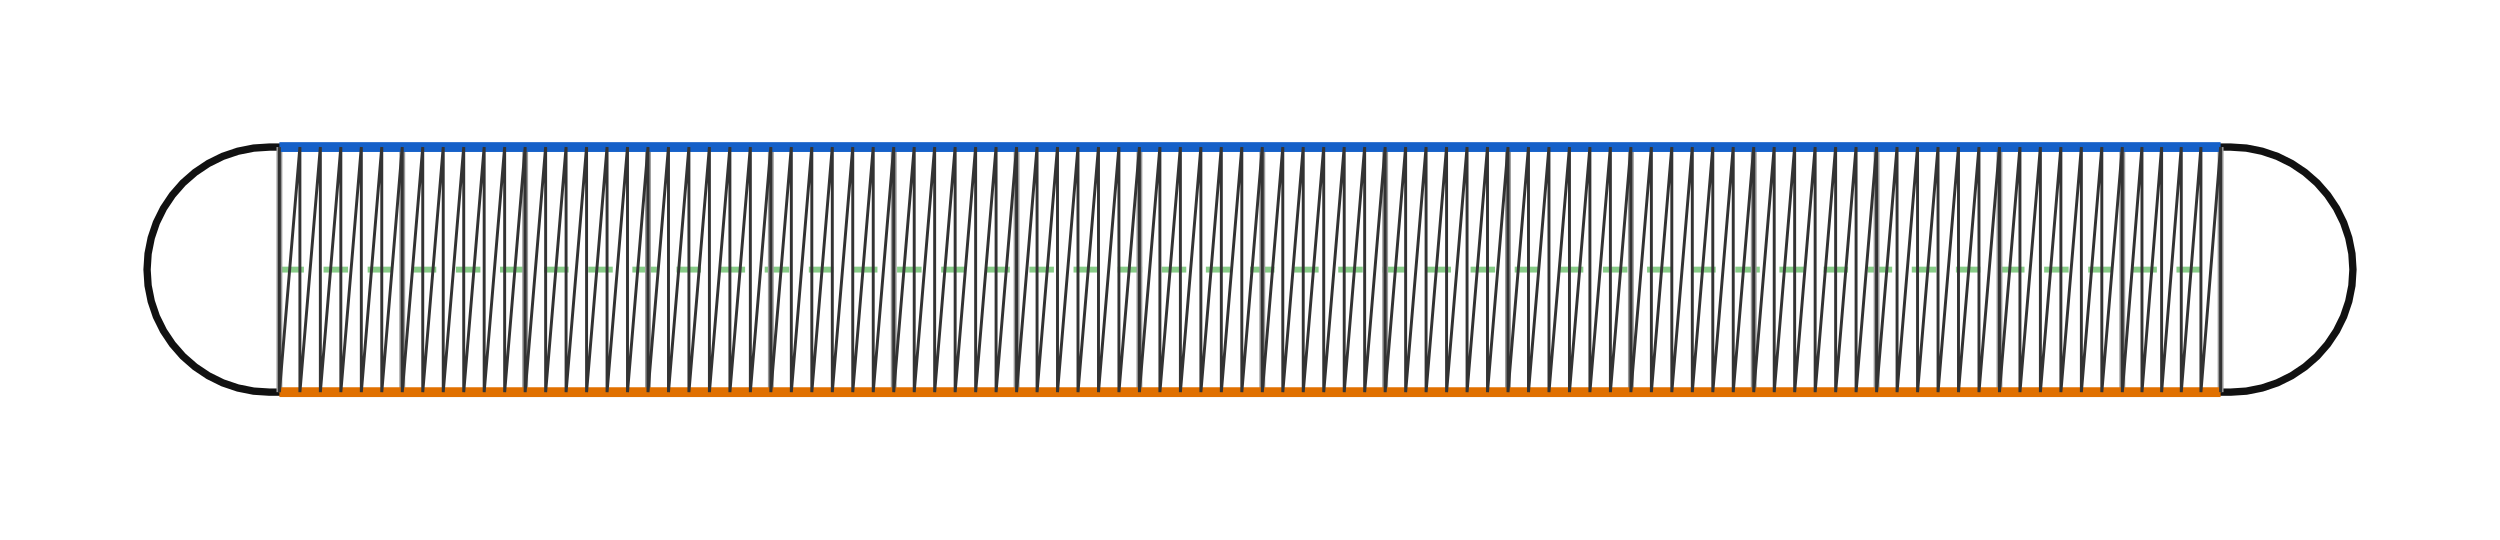
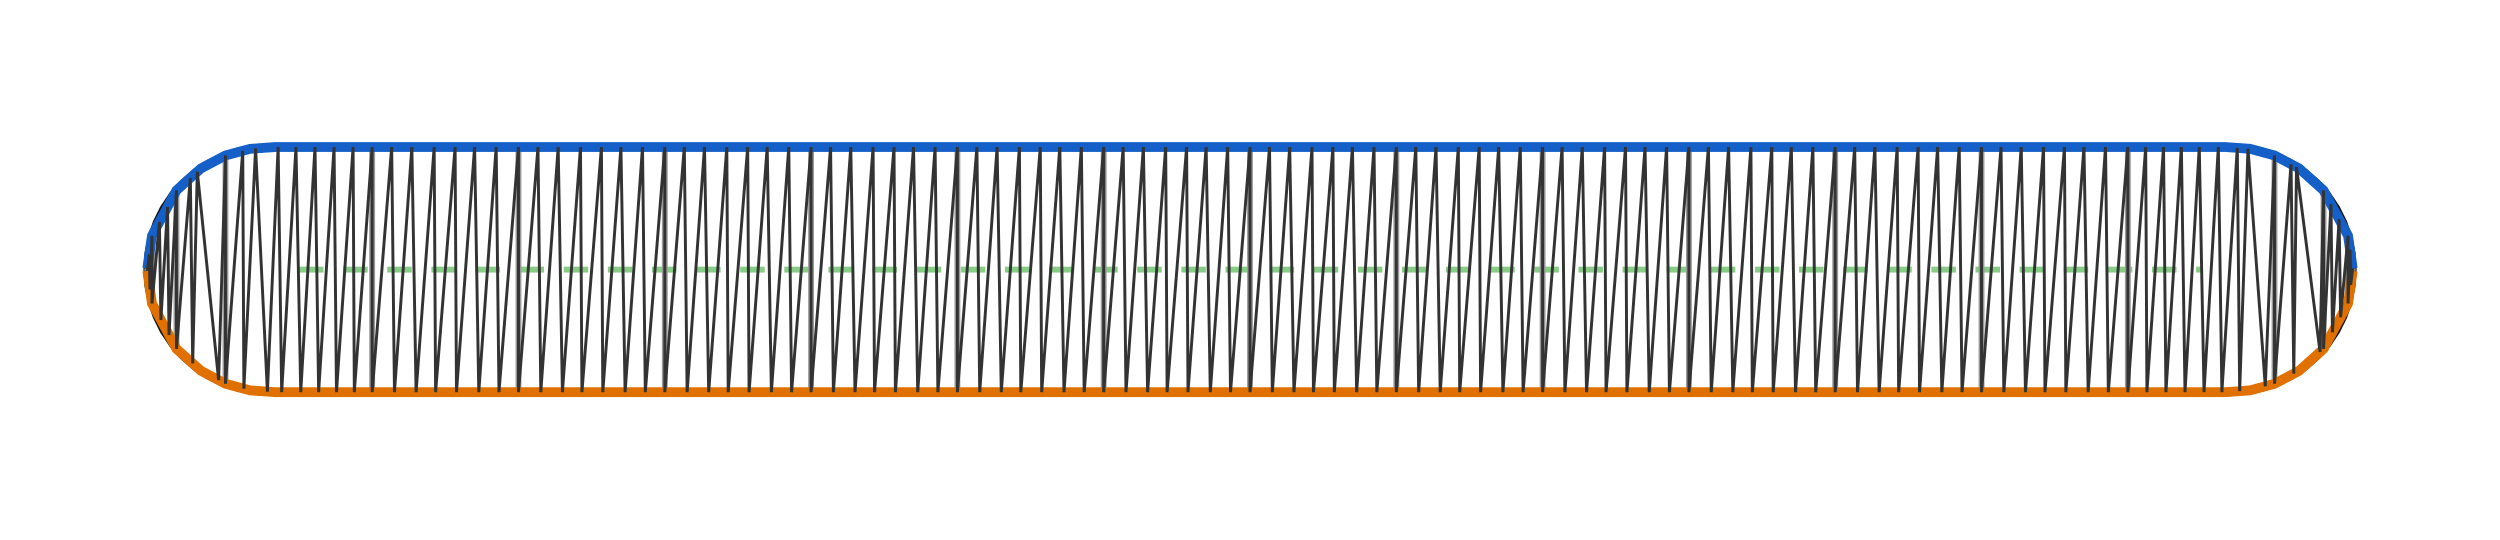
<svg xmlns="http://www.w3.org/2000/svg" viewBox="-5.5 -5.5 51 11">
  <path d="M40 2.5 L40.326 2.479 L40.647 2.415 L40.957 2.31 L41.25 2.165 L41.522 1.983 L41.768 1.768 L41.983 1.522 L42.165 1.25 L42.31 0.957 L42.415 0.647 L42.479 0.326 L42.5 -0 L42.479 -0.326 L42.415 -0.647 L42.31 -0.957 L42.165 -1.25 L41.983 -1.522 L41.768 -1.768 L41.522 -1.983 L41.25 -2.165 L40.957 -2.31 L40.647 -2.415 L40.326 -2.479 L40 -2.5 L0 -2.5 L-0.326 -2.479 L-0.647 -2.415 L-0.957 -2.31 L-1.25 -2.165 L-1.522 -1.983 L-1.768 -1.768 L-1.983 -1.522 L-2.165 -1.25 L-2.31 -0.957 L-2.415 -0.647 L-2.479 -0.326 L-2.5 -0 L-2.479 0.326 L-2.415 0.647 L-2.31 0.957 L-2.165 1.25 L-1.983 1.522 L-1.768 1.768 L-1.522 1.983 L-1.25 2.165 L-0.957 2.31 L-0.647 2.415 L-0.326 2.479 L0 2.5 Z" fill="none" stroke="#111" stroke-width="0.15" />
-   <path d="M0.2 -0 L0.3 -0 L0.4 -0 L0.5 -0 L0.6 -0 L0.7 -0 L0.8 -0 L0.9 -0 L1 -0 L1.1 -0 L1.2 -0 L1.3 -0 L1.4 -0 L1.5 -0 L1.6 -0 L1.7 -0 L1.8 -0 L1.9 -0 L2 -0 L2.1 -0 L2.2 -0 L2.3 -0 L2.4 -0 L2.5 -0 L2.6 -0 L2.7 -0 L2.8 -0 L2.9 -0 L3 -0 L3.1 -0 L3.2 -0 L3.3 -0 L3.4 -0 L3.5 -0 L3.6 -0 L3.7 -0 L3.8 -0 L3.9 -0 L4 -0 L4.1 -0 L4.2 -0 L4.3 -0 L4.4 -0 L4.5 -0 L4.6 -0 L4.7 -0 L4.8 -0 L4.9 -0 L5 -0 L5.1 -0 L5.2 -0 L5.3 -0 L5.4 -0 L5.5 -0 L5.6 -0 L5.7 -0 L5.8 -0 L5.9 -0 L6 -0 L6.1 -0 L6.2 -0 L6.3 -0 L6.4 -0 L6.5 -0 L6.6 -0 L6.7 -0 L6.8 -0 L6.9 -0 L7 -0 L7.1 -0 L7.2 -0 L7.3 -0 L7.4 -0 L7.5 -0 L7.6 -0 L7.7 -0 L7.8 -0 L7.9 -0 L8 -0 L8.1 -0 L8.2 -0 L8.3 -0 L8.4 -0 L8.5 -0 L8.6 -0 L8.7 -0 L8.8 -0 L8.9 -0 L9 -0 L9.1 -0 L9.2 -0 L9.3 -0 L9.4 -0 L9.5 -0 L9.6 -0 L9.7 -0 L9.8 -0 L9.9 -0 L10 -0 L10.1 -0 L10.2 -0 L10.3 -0 L10.4 -0 L10.5 -0 L10.6 -0 L10.7 -0 L10.8 -0 L10.9 -0 L11 -0 L11.1 -0 L11.2 -0 L11.3 -0 L11.4 -0 L11.5 -0 L11.6 -0 L11.7 -0 L11.8 -0 L11.9 -0 L12 -0 L12.1 -0 L12.2 -0 L12.3 -0 L12.4 -0 L12.5 -0 L12.6 -0 L12.7 -0 L12.8 -0 L12.9 -0 L13 -0 L13.1 -0 L13.2 -0 L13.3 -0 L13.4 -0 L13.5 -0 L13.6 -0 L13.7 -0 L13.8 -0 L13.9 -0 L14 -0 L14.1 -0 L14.2 -0 L14.3 -0 L14.4 -0 L14.5 -0 L14.6 -0 L14.7 -0 L14.8 -0 L14.9 -0 L15 -0 L15.1 -0 L15.2 -0 L15.3 -0 L15.4 -0 L15.5 -0 L15.6 -0 L15.7 -0 L15.8 -0 L15.9 -0 L16 -0 L16.1 -0 L16.2 -0 L16.3 -0 L16.4 -0 L16.5 -0 L16.6 -0 L16.7 -0 L16.8 -0 L16.9 -0 L17 -0 L17.1 -0 L17.2 -0 L17.3 -0 L17.4 -0 L17.5 -0 L17.6 -0 L17.7 -0 L17.8 -0 L17.9 -0 L18 -0 L18.1 -0 L18.2 -0 L18.3 -0 L18.4 -0 L18.5 -0 L18.6 -0 L18.7 -0 L18.8 -0 L18.9 -0 L19 -0 L19.1 -0 L19.2 -0 L19.3 -0 L19.4 -0 L19.5 -0 L19.6 -0 L19.7 -0 L19.8 -0 L19.9 -0 L20 -0 L20.1 -0 L20.2 -0 L20.3 -0 L20.4 -0 L20.5 -0 L20.6 -0 L20.7 -0 L20.8 -0 L20.9 -0 L21 -0 L21.1 -0 L21.2 -0 L21.3 -0 L21.4 -0 L21.5 -0 L21.6 -0 L21.7 -0 L21.8 -0 L21.9 -0 L22 -0 L22.1 -0 L22.2 -0 L22.3 -0 L22.4 -0 L22.5 -0 L22.6 -0 L22.7 -0 L22.8 -0 L22.9 -0 L23 -0 L23.1 -0 L23.2 -0 L23.3 -0 L23.4 -0 L23.5 -0 L23.6 -0 L23.7 -0 L23.8 -0 L23.9 -0 L24 -0 L24.1 -0 L24.2 -0 L24.3 -0 L24.4 -0 L24.5 -0 L24.6 -0 L24.7 -0 L24.8 -0 L24.9 -0 L25 -0 L25.1 -0 L25.2 -0 L25.3 -0 L25.4 -0 L25.5 -0 L25.6 -0 L25.7 -0 L25.8 -0 L25.9 -0 L26 -0 L26.1 -0 L26.2 -0 L26.3 -0 L26.4 -0 L26.5 -0 L26.6 -0 L26.7 -0 L26.8 -0 L26.9 -0 L27 -0 L27.1 -0 L27.2 -0 L27.3 -0 L27.4 -0 L27.5 -0 L27.6 -0 L27.7 -0 L27.8 -0 L27.9 -0 L28 -0 L28.1 -0 L28.2 -0 L28.3 -0 L28.4 -0 L28.5 -0 L28.6 -0 L28.7 -0 L28.8 -0 L28.9 -0 L29 -0 L29.1 -0 L29.2 -0 L29.3 -0 L29.4 -0 L29.5 -0 L29.6 -0 L29.7 -0 L29.8 -0 L29.9 -0 L30 -0 L30.1 -0 L30.2 -0 L30.3 -0 L30.4 -0 L30.5 -0 L30.6 -0 L30.7 -0 L30.8 -0 L30.9 -0 L31 -0 L31.1 -0 L31.2 -0 L31.3 -0 L31.4 -0 L31.5 -0 L31.6 -0 L31.7 -0 L31.8 -0 L31.9 -0 L32 -0 L32.1 -0 L32.2 -0 L32.3 -0 L32.4 -0 L32.5 -0 L32.6 -0 L32.7 -0 L32.8 -0 L32.9 -0 L33 -0 L33.1 -0 L33.2 -0 L33.3 -0 L33.4 -0 L33.5 -0 L33.6 -0 L33.7 -0 L33.8 -0 L33.9 -0 L34 -0 L34.1 -0 L34.2 -0 L34.3 -0 L34.4 -0 L34.5 -0 L34.6 -0 L34.7 -0 L34.8 -0 L34.9 -0 L35 -0 L35.1 -0 L35.2 -0 L35.3 -0 L35.4 -0 L35.5 -0 L35.6 -0 L35.7 -0 L35.8 -0 L35.9 -0 L36 -0 L36.1 -0 L36.2 -0 L36.3 -0 L36.4 -0 L36.5 -0 L36.6 -0 L36.7 -0 L36.8 -0 L36.9 -0 L37 -0 L37.1 -0 L37.2 -0 L37.3 -0 L37.4 -0 L37.5 -0 L37.6 -0 L37.7 -0 L37.8 -0 L37.9 -0 L38 -0 L38.1 -0 L38.2 -0 L38.3 -0 L38.4 -0 L38.5 -0 L38.6 -0 L38.7 -0 L38.8 -0 L38.9 -0 L39 -0 L39.1 -0 L39.2 -0 L39.3 -0 L39.4 -0 L39.5 -0 L39.6 -0 L39.7 -0 L39.8 -0 " fill="none" stroke="#8c8" stroke-width="0.12" stroke-dasharray="0.5 0.4" />
-   <line x1="0.2" y1="-2.5" x2="0.2" y2="2.5" stroke="#999" stroke-width="0.12" />
-   <line x1="2.706" y1="-2.5" x2="2.706" y2="2.5" stroke="#999" stroke-width="0.12" />
-   <line x1="5.213" y1="-2.5" x2="5.213" y2="2.5" stroke="#999" stroke-width="0.12" />
-   <line x1="7.719" y1="-2.5" x2="7.719" y2="2.5" stroke="#999" stroke-width="0.12" />
-   <line x1="10.225" y1="-2.5" x2="10.225" y2="2.5" stroke="#999" stroke-width="0.12" />
-   <line x1="12.732" y1="-2.5" x2="12.732" y2="2.5" stroke="#999" stroke-width="0.12" />
-   <line x1="15.238" y1="-2.5" x2="15.238" y2="2.5" stroke="#999" stroke-width="0.12" />
-   <line x1="17.744" y1="-2.5" x2="17.744" y2="2.5" stroke="#999" stroke-width="0.12" />
-   <line x1="20.251" y1="-2.5" x2="20.251" y2="2.5" stroke="#999" stroke-width="0.12" />
-   <line x1="22.757" y1="-2.5" x2="22.757" y2="2.5" stroke="#999" stroke-width="0.12" />
-   <line x1="25.263" y1="-2.5" x2="25.263" y2="2.5" stroke="#999" stroke-width="0.12" />
-   <line x1="27.77" y1="-2.5" x2="27.77" y2="2.5" stroke="#999" stroke-width="0.12" />
-   <line x1="30.276" y1="-2.5" x2="30.276" y2="2.5" stroke="#999" stroke-width="0.12" />
-   <line x1="32.782" y1="-2.5" x2="32.782" y2="2.5" stroke="#999" stroke-width="0.12" />
-   <line x1="35.289" y1="-2.5" x2="35.289" y2="2.5" stroke="#999" stroke-width="0.12" />
-   <line x1="37.795" y1="-2.5" x2="37.795" y2="2.5" stroke="#999" stroke-width="0.12" />
-   <line x1="39.8" y1="-2.5" x2="39.8" y2="2.5" stroke="#999" stroke-width="0.12" />
-   <path d="M0.2 -2.5 L0.701 -2.5 L1.203 -2.5 L1.704 -2.5 L2.205 -2.5 L2.706 -2.5 L3.208 -2.5 L3.709 -2.5 L4.21 -2.5 L4.711 -2.5 L5.213 -2.5 L5.714 -2.5 L6.215 -2.5 L6.716 -2.5 L7.218 -2.5 L7.719 -2.5 L8.22 -2.5 L8.722 -2.5 L9.223 -2.5 L9.724 -2.5 L10.225 -2.5 L10.727 -2.5 L11.228 -2.5 L11.729 -2.5 L12.23 -2.5 L12.732 -2.5 L13.233 -2.5 L13.734 -2.5 L14.235 -2.5 L14.737 -2.5 L15.238 -2.5 L15.739 -2.5 L16.241 -2.5 L16.742 -2.5 L17.243 -2.5 L17.744 -2.5 L18.246 -2.5 L18.747 -2.5 L19.248 -2.5 L19.749 -2.5 L20.251 -2.5 L20.752 -2.5 L21.253 -2.5 L21.754 -2.5 L22.256 -2.5 L22.757 -2.5 L23.258 -2.5 L23.759 -2.5 L24.261 -2.5 L24.762 -2.5 L25.263 -2.5 L25.765 -2.5 L26.266 -2.5 L26.767 -2.5 L27.268 -2.5 L27.77 -2.5 L28.271 -2.5 L28.772 -2.5 L29.273 -2.5 L29.775 -2.5 L30.276 -2.5 L30.777 -2.5 L31.278 -2.5 L31.78 -2.5 L32.281 -2.5 L32.782 -2.5 L33.284 -2.5 L33.785 -2.5 L34.286 -2.5 L34.787 -2.5 L35.289 -2.5 L35.79 -2.5 L36.291 -2.5 L36.792 -2.5 L37.294 -2.5 L37.795 -2.5 L38.296 -2.5 L38.797 -2.5 L39.299 -2.5 L39.8 -2.5 " fill="none" stroke="#1560c8" stroke-width="0.2" />
-   <path d="M0.2 2.5 L0.701 2.5 L1.203 2.5 L1.704 2.5 L2.205 2.5 L2.706 2.5 L3.208 2.5 L3.709 2.5 L4.21 2.5 L4.711 2.5 L5.213 2.5 L5.714 2.5 L6.215 2.5 L6.716 2.5 L7.218 2.5 L7.719 2.5 L8.22 2.5 L8.722 2.5 L9.223 2.5 L9.724 2.5 L10.225 2.5 L10.727 2.5 L11.228 2.5 L11.729 2.5 L12.23 2.5 L12.732 2.5 L13.233 2.5 L13.734 2.5 L14.235 2.5 L14.737 2.5 L15.238 2.5 L15.739 2.5 L16.241 2.5 L16.742 2.5 L17.243 2.5 L17.744 2.5 L18.246 2.5 L18.747 2.5 L19.248 2.5 L19.749 2.5 L20.251 2.5 L20.752 2.5 L21.253 2.5 L21.754 2.5 L22.256 2.5 L22.757 2.5 L23.258 2.5 L23.759 2.5 L24.261 2.5 L24.762 2.5 L25.263 2.5 L25.765 2.5 L26.266 2.5 L26.767 2.5 L27.268 2.5 L27.77 2.5 L28.271 2.5 L28.772 2.5 L29.273 2.5 L29.775 2.5 L30.276 2.5 L30.777 2.5 L31.278 2.5 L31.78 2.5 L32.281 2.5 L32.782 2.5 L33.284 2.5 L33.785 2.5 L34.286 2.5 L34.787 2.5 L35.289 2.5 L35.79 2.5 L36.291 2.5 L36.792 2.5 L37.294 2.5 L37.795 2.5 L38.296 2.5 L38.797 2.5 L39.299 2.5 L39.8 2.5 " fill="none" stroke="#e07000" stroke-width="0.2" />
-   <path d="M0.200 -2.500 L0.200 2.500 L0.618 -2.500 L0.618 2.500 L1.035 -2.500 L1.035 2.500 L1.453 -2.500 L1.453 2.500 L1.871 -2.500 L1.871 2.500 L2.288 -2.500 L2.288 2.500 L2.706 -2.500 L2.706 2.500 L3.124 -2.500 L3.124 2.500 L3.542 -2.500 L3.542 2.500 L3.960 -2.500 L3.960 2.500 L4.377 -2.500 L4.377 2.500 L4.795 -2.500 L4.795 2.500 L5.213 -2.500 L5.213 2.500 L5.631 -2.500 L5.631 2.500 L6.048 -2.500 L6.048 2.500 L6.466 -2.500 L6.466 2.500 L6.884 -2.500 L6.884 2.500 L7.301 -2.500 L7.301 2.500 L7.719 -2.500 L7.719 2.500 L8.137 -2.500 L8.137 2.500 L8.554 -2.500 L8.554 2.500 L8.972 -2.500 L8.972 2.500 L9.390 -2.500 L9.390 2.500 L9.807 -2.500 L9.807 2.500 L10.225 -2.500 L10.225 2.500 L10.643 -2.500 L10.643 2.500 L11.061 -2.500 L11.061 2.500 L11.479 -2.500 L11.479 2.500 L11.896 -2.500 L11.896 2.500 L12.314 -2.500 L12.314 2.500 L12.732 -2.500 L12.732 2.500 L13.150 -2.500 L13.150 2.500 L13.567 -2.500 L13.567 2.500 L13.985 -2.500 L13.985 2.500 L14.403 -2.500 L14.403 2.500 L14.820 -2.500 L14.820 2.500 L15.238 -2.500 L15.238 2.500 L15.656 -2.500 L15.656 2.500 L16.073 -2.500 L16.073 2.500 L16.491 -2.500 L16.491 2.500 L16.909 -2.500 L16.909 2.500 L17.326 -2.500 L17.326 2.500 L17.744 -2.500 L17.744 2.500 L18.162 -2.500 L18.162 2.500 L18.580 -2.500 L18.580 2.500 L18.998 -2.500 L18.998 2.500 L19.415 -2.500 L19.415 2.500 L19.833 -2.500 L19.833 2.500 L20.251 -2.500 L20.251 2.500 L20.669 -2.500 L20.669 2.500 L21.086 -2.500 L21.086 2.500 L21.504 -2.500 L21.504 2.500 L21.922 -2.500 L21.922 2.500 L22.339 -2.500 L22.339 2.500 L22.757 -2.500 L22.757 2.500 L23.175 -2.500 L23.175 2.500 L23.592 -2.500 L23.592 2.500 L24.010 -2.500 L24.010 2.500 L24.428 -2.500 L24.428 2.500 L24.845 -2.500 L24.845 2.500 L25.263 -2.500 L25.263 2.500 L25.681 -2.500 L25.681 2.500 L26.099 -2.500 L26.099 2.500 L26.517 -2.500 L26.517 2.500 L26.934 -2.500 L26.934 2.500 L27.352 -2.500 L27.352 2.500 L27.770 -2.500 L27.770 2.500 L28.188 -2.500 L28.188 2.500 L28.605 -2.500 L28.605 2.500 L29.023 -2.500 L29.023 2.500 L29.441 -2.500 L29.441 2.500 L29.858 -2.500 L29.858 2.500 L30.276 -2.500 L30.276 2.500 L30.694 -2.500 L30.694 2.500 L31.111 -2.500 L31.111 2.500 L31.529 -2.500 L31.529 2.500 L31.947 -2.500 L31.947 2.500 L32.364 -2.500 L32.364 2.500 L32.782 -2.500 L32.782 2.500 L33.200 -2.500 L33.200 2.500 L33.618 -2.500 L33.618 2.500 L34.036 -2.500 L34.036 2.500 L34.453 -2.500 L34.453 2.500 L34.871 -2.500 L34.871 2.500 L35.289 -2.500 L35.289 2.500 L35.707 -2.500 L35.707 2.500 L36.124 -2.500 L36.124 2.500 L36.542 -2.500 L36.542 2.500 L36.960 -2.500 L36.960 2.500 L37.377 -2.500 L37.377 2.500 L37.795 -2.500 L37.795 2.500 L38.196 -2.500 L38.196 2.500 L38.597 -2.500 L38.597 2.500 L38.998 -2.500 L38.998 2.500 L39.399 -2.500 L39.399 2.500 L39.800 -2.500 L39.800 2.500 " fill="none" stroke="#333" stroke-width="0.06" />
+   <path d="M0.6 -0 L0.65 -0 L0.7 -0 L0.75 -0 L0.8 -0 L0.85 -0 L0.9 -0 L0.95 -0 L1 -0 L1.05 -0 L1.1 -0 L1.15 -0 L1.2 -0 L1.25 -0 L1.3 -0 L1.35 -0 L1.4 -0 L1.45 -0 L1.5 -0 L1.55 -0 L1.6 -0 L1.65 -0 L1.7 -0 L1.75 -0 L1.8 -0 L1.85 -0 L1.9 -0 L1.95 -0 L2 -0 L2.05 -0 L2.1 -0 L2.15 -0 L2.2 -0 L2.25 -0 L2.3 -0 L2.35 -0 L2.4 -0 L2.45 -0 L2.5 -0 L2.55 -0 L2.6 -0 L2.65 -0 L2.7 -0 L2.75 -0 L2.8 -0 L2.85 -0 L2.9 -0 L2.95 -0 L3 -0 L3.05 -0 L3.1 -0 L3.15 -0 L3.2 -0 L3.25 -0 L3.3 -0 L3.35 -0 L3.4 -0 L3.45 -0 L3.5 -0 L3.55 -0 L3.6 -0 L3.65 -0 L3.7 -0 L3.75 -0 L3.8 -0 L3.85 -0 L3.9 -0 L3.95 -0 L4 -0 L4.05 -0 L4.1 -0 L4.15 -0 L4.2 -0 L4.25 -0 L4.3 -0 L4.35 -0 L4.4 -0 L4.45 -0 L4.5 -0 L4.55 -0 L4.6 -0 L4.65 -0 L4.7 -0 L4.75 -0 L4.8 -0 L4.85 -0 L4.9 -0 L4.95 -0 L5 -0 L5.05 -0 L5.1 -0 L5.15 -0 L5.2 -0 L5.25 -0 L5.3 -0 L5.35 -0 L5.4 -0 L5.45 -0 L5.5 -0 L5.55 -0 L5.6 -0 L5.65 -0 L5.7 -0 L5.75 -0 L5.8 -0 L5.85 -0 L5.9 -0 L5.95 -0 L6 -0 L6.05 -0 L6.1 -0 L6.15 -0 L6.2 -0 L6.25 -0 L6.3 -0 L6.35 -0 L6.4 -0 L6.45 -0 L6.5 -0 L6.55 -0 L6.6 -0 L6.65 -0 L6.7 -0 L6.75 -0 L6.8 -0 L6.85 -0 L6.9 -0 L6.95 -0 L7 -0 L7.05 -0 L7.1 -0 L7.15 -0 L7.2 -0 L7.25 -0 L7.3 -0 L7.35 -0 L7.4 -0 L7.45 -0 L7.5 -0 L7.55 -0 L7.6 -0 L7.65 -0 L7.7 -0 L7.75 -0 L7.8 -0 L7.85 -0 L7.9 -0 L7.95 -0 L8 -0 L8.05 -0 L8.1 -0 L8.15 -0 L8.2 -0 L8.25 -0 L8.3 -0 L8.35 -0 L8.4 -0 L8.45 -0 L8.5 -0 L8.55 -0 L8.6 -0 L8.65 -0 L8.7 -0 L8.75 -0 L8.8 -0 L8.85 -0 L8.9 -0 L8.95 -0 L9 -0 L9.05 -0 L9.1 -0 L9.15 -0 L9.2 -0 L9.25 -0 L9.3 -0 L9.35 -0 L9.4 -0 L9.45 -0 L9.5 -0 L9.55 -0 L9.6 -0 L9.65 -0 L9.7 -0 L9.75 -0 L9.8 -0 L9.85 -0 L9.9 -0 L9.95 -0 L10 -0 L10.05 -0 L10.1 -0 L10.15 -0 L10.2 -0 L10.25 -0 L10.3 -0 L10.35 -0 L10.4 -0 L10.45 -0 L10.5 -0 L10.55 -0 L10.6 -0 L10.65 -0 L10.7 -0 L10.75 -0 L10.8 -0 L10.85 -0 L10.9 -0 L10.95 -0 L11 -0 L11.05 -0 L11.1 -0 L11.15 -0 L11.2 -0 L11.25 -0 L11.3 -0 L11.35 -0 L11.4 -0 L11.45 -0 L11.5 -0 L11.55 -0 L11.6 -0 L11.65 -0 L11.7 -0 L11.75 -0 L11.8 -0 L11.85 -0 L11.9 -0 L11.95 -0 L12 -0 L12.05 -0 L12.1 -0 L12.15 -0 L12.2 -0 L12.25 -0 L12.3 -0 L12.35 -0 L12.4 -0 L12.45 -0 L12.5 -0 L12.55 -0 L12.6 -0 L12.65 -0 L12.7 -0 L12.75 -0 L12.8 -0 L12.85 -0 L12.9 -0 L12.95 -0 L13 -0 L13.05 -0 L13.1 -0 L13.15 -0 L13.2 -0 L13.25 -0 L13.3 -0 L13.35 -0 L13.4 -0 L13.45 -0 L13.5 -0 L13.55 -0 L13.6 -0 L13.65 -0 L13.7 -0 L13.75 -0 L13.8 -0 L13.85 -0 L13.9 -0 L13.95 -0 L14 -0 L14.05 -0 L14.1 -0 L14.15 -0 L14.2 -0 L14.25 -0 L14.3 -0 L14.35 -0 L14.4 -0 L14.45 -0 L14.5 -0 L14.55 -0 L14.6 -0 L14.65 -0 L14.7 -0 L14.75 -0 L14.8 -0 L14.85 -0 L14.9 -0 L14.95 -0 L15 -0 L15.05 -0 L15.1 -0 L15.15 -0 L15.2 -0 L15.25 -0 L15.3 -0 L15.35 -0 L15.4 -0 L15.45 -0 L15.5 -0 L15.55 -0 L15.6 -0 L15.65 -0 L15.7 -0 L15.75 -0 L15.8 -0 L15.85 -0 L15.9 -0 L15.95 -0 L16 -0 L16.05 -0 L16.1 -0 L16.15 -0 L16.2 -0 L16.25 -0 L16.3 -0 L16.35 -0 L16.4 -0 L16.45 -0 L16.5 -0 L16.55 -0 L16.6 -0 L16.65 -0 L16.7 -0 L16.75 -0 L16.8 -0 L16.85 -0 L16.9 -0 L16.95 -0 L17 -0 L17.05 -0 L17.1 -0 L17.15 -0 L17.2 -0 L17.25 -0 L17.3 -0 L17.35 -0 L17.4 -0 L17.45 -0 L17.5 -0 L17.55 -0 L17.6 -0 L17.65 -0 L17.7 -0 L17.75 -0 L17.8 -0 L17.85 -0 L17.9 -0 L17.95 -0 L18 -0 L18.05 -0 L18.1 -0 L18.15 -0 L18.2 -0 L18.25 -0 L18.3 -0 L18.35 -0 L18.4 -0 L18.45 -0 L18.5 -0 L18.55 -0 L18.6 -0 L18.65 -0 L18.7 -0 L18.75 -0 L18.8 -0 L18.85 -0 L18.9 -0 L18.95 -0 L19 -0 L19.05 -0 L19.1 -0 L19.15 -0 L19.2 -0 L19.25 -0 L19.3 -0 L19.35 -0 L19.4 -0 L19.45 -0 L19.5 -0 L19.55 -0 L19.6 -0 L19.65 -0 L19.7 -0 L19.75 -0 L19.8 -0 L19.85 -0 L19.9 -0 L19.95 -0 L20 -0 L20.05 -0 L20.1 -0 L20.15 -0 L20.2 -0 L20.25 -0 L20.3 -0 L20.35 -0 L20.4 -0 L20.45 -0 L20.5 -0 L20.55 -0 L20.6 -0 L20.65 -0 L20.7 -0 L20.75 -0 L20.8 -0 L20.85 -0 L20.9 -0 L20.95 -0 L21 -0 L21.05 -0 L21.1 -0 L21.15 -0 L21.2 -0 L21.25 -0 L21.3 -0 L21.35 -0 L21.4 -0 L21.45 -0 L21.5 -0 L21.55 -0 L21.6 -0 L21.65 -0 L21.7 -0 L21.75 -0 L21.8 -0 L21.85 -0 L21.9 -0 L21.95 -0 L22 -0 L22.05 -0 L22.1 -0 L22.15 -0 L22.2 -0 L22.25 -0 L22.3 -0 L22.35 -0 L22.4 -0 L22.45 -0 L22.5 -0 L22.55 -0 L22.6 -0 L22.65 -0 L22.7 -0 L22.75 -0 L22.8 -0 L22.85 -0 L22.9 -0 L22.95 -0 L23 -0 L23.05 -0 L23.1 -0 L23.15 -0 L23.2 -0 L23.25 -0 L23.3 -0 L23.35 -0 L23.4 -0 L23.45 -0 L23.5 -0 L23.55 -0 L23.6 -0 L23.65 -0 L23.7 -0 L23.75 -0 L23.8 -0 L23.85 -0 L23.9 -0 L23.95 -0 L24 -0 L24.05 -0 L24.1 -0 L24.15 -0 L24.2 -0 L24.25 -0 L24.3 -0 L24.35 -0 L24.4 -0 L24.45 -0 L24.5 -0 L24.55 -0 L24.6 -0 L24.65 -0 L24.7 -0 L24.75 -0 L24.8 -0 L24.85 -0 L24.9 -0 L24.95 -0 L25 -0 L25.05 -0 L25.1 -0 L25.15 -0 L25.2 -0 L25.25 -0 L25.3 -0 L25.35 -0 L25.4 -0 L25.45 -0 L25.5 -0 L25.55 -0 L25.6 -0 L25.65 -0 L25.7 -0 L25.75 -0 L25.8 -0 L25.85 -0 L25.9 -0 L25.95 -0 L26 -0 L26.05 -0 L26.1 -0 L26.15 -0 L26.2 -0 L26.25 -0 L26.3 -0 L26.35 -0 L26.4 -0 L26.45 -0 L26.5 -0 L26.55 -0 L26.6 -0 L26.65 -0 L26.7 -0 L26.75 -0 L26.8 -0 L26.85 -0 L26.9 -0 L26.95 -0 L27 -0 L27.05 -0 L27.1 -0 L27.15 -0 L27.2 -0 L27.25 -0 L27.3 -0 L27.35 -0 L27.4 -0 L27.45 -0 L27.5 -0 L27.55 -0 L27.6 -0 L27.65 -0 L27.7 -0 L27.75 -0 L27.8 -0 L27.85 -0 L27.9 -0 L27.95 -0 L28 -0 L28.05 -0 L28.1 -0 L28.15 -0 L28.2 -0 L28.25 -0 L28.3 -0 L28.35 -0 L28.4 -0 L28.45 -0 L28.5 -0 L28.55 -0 L28.6 -0 L28.65 -0 L28.7 -0 L28.75 -0 L28.8 -0 L28.85 -0 L28.9 -0 L28.95 -0 L29 -0 L29.05 -0 L29.1 -0 L29.15 -0 L29.2 -0 L29.25 -0 L29.3 -0 L29.35 -0 L29.4 -0 L29.45 -0 L29.5 -0 L29.55 -0 L29.6 -0 L29.65 -0 L29.7 -0 L29.75 -0 L29.8 -0 L29.85 -0 L29.9 -0 L29.95 -0 L30 -0 L30.05 -0 L30.1 -0 L30.15 -0 L30.2 -0 L30.25 -0 L30.3 -0 L30.35 -0 L30.4 -0 L30.45 -0 L30.5 -0 L30.55 -0 L30.6 -0 L30.65 -0 L30.7 -0 L30.75 -0 L30.8 -0 L30.85 -0 L30.9 -0 L30.95 -0 L31 -0 L31.05 -0 L31.1 -0 L31.15 -0 L31.2 -0 L31.25 -0 L31.3 -0 L31.35 -0 L31.4 -0 L31.45 -0 L31.5 -0 L31.55 -0 L31.6 -0 L31.65 -0 L31.7 -0 L31.75 -0 L31.8 -0 L31.85 -0 L31.9 -0 L31.95 -0 L32 -0 L32.05 -0 L32.1 -0 L32.15 -0 L32.2 -0 L32.25 -0 L32.3 -0 L32.35 -0 L32.4 -0 L32.45 -0 L32.5 -0 L32.55 -0 L32.6 -0 L32.65 -0 L32.7 -0 L32.75 -0 L32.8 -0 L32.85 -0 L32.9 -0 L32.95 -0 L33 -0 L33.05 -0 L33.1 -0 L33.15 -0 L33.2 -0 L33.25 -0 L33.3 -0 L33.35 -0 L33.4 -0 L33.45 -0 L33.5 -0 L33.55 -0 L33.6 -0 L33.65 -0 L33.7 -0 L33.75 -0 L33.8 -0 L33.85 -0 L33.9 -0 L33.95 -0 L34 -0 L34.05 -0 L34.1 -0 L34.15 -0 L34.2 -0 L34.25 -0 L34.3 -0 L34.35 -0 L34.4 -0 L34.45 -0 L34.5 -0 L34.55 -0 L34.6 -0 L34.65 -0 L34.7 -0 L34.75 -0 L34.8 -0 L34.85 -0 L34.9 -0 L34.95 -0 L35 -0 L35.05 -0 L35.1 -0 L35.15 -0 L35.2 -0 L35.25 -0 L35.3 -0 L35.35 -0 L35.4 -0 L35.45 -0 L35.5 -0 L35.55 -0 L35.6 -0 L35.65 -0 L35.7 -0 L35.75 -0 L35.8 -0 L35.85 -0 L35.9 -0 L35.95 -0 L36 -0 L36.05 -0 L36.1 -0 L36.15 -0 L36.2 -0 L36.25 -0 L36.3 -0 L36.35 -0 L36.4 -0 L36.45 -0 L36.5 -0 L36.55 -0 L36.6 -0 L36.65 -0 L36.7 -0 L36.75 -0 L36.8 -0 L36.85 -0 L36.9 -0 L36.95 -0 L37 -0 L37.05 -0 L37.1 -0 L37.15 -0 L37.2 -0 L37.25 -0 L37.3 -0 L37.35 -0 L37.4 -0 L37.45 -0 L37.5 -0 L37.55 -0 L37.6 -0 L37.65 -0 L37.7 -0 L37.75 -0 L37.8 -0 L37.85 -0 L37.9 -0 L37.95 -0 L38 -0 L38.05 -0 L38.1 -0 L38.15 -0 L38.2 -0 L38.25 -0 L38.3 -0 L38.35 -0 L38.4 -0 L38.45 -0 L38.5 -0 L38.55 -0 L38.6 -0 L38.65 -0 L38.7 -0 L38.75 -0 L38.8 -0 L38.85 -0 L38.9 -0 L38.95 -0 L39 -0 L39.05 -0 L39.1 -0 L39.15 -0 L39.2 -0 L39.25 -0 L39.3 -0 L39.35 -0 L39.4 -0 " fill="none" stroke="#8c8" stroke-width="0.12" stroke-dasharray="0.5 0.4" />
+   <line x1="-2.495" y1="-0.025" x2="-2.495" y2="0.025" stroke="#999" stroke-width="0.12" />
+   <line x1="-2.4" y1="-0.691" x2="-2.4" y2="0.691" stroke="#999" stroke-width="0.12" />
+   <line x1="-1.9" y1="-1.617" x2="-1.9" y2="1.617" stroke="#999" stroke-width="0.12" />
+   <line x1="-0.9" y1="-2.329" x2="-0.9" y2="2.329" stroke="#999" stroke-width="0.12" />
+   <line x1="2.092" y1="-2.5" x2="2.092" y2="2.5" stroke="#999" stroke-width="0.12" />
+   <line x1="5.077" y1="-2.5" x2="5.077" y2="2.5" stroke="#999" stroke-width="0.12" />
+   <line x1="8.062" y1="-2.5" x2="8.062" y2="2.5" stroke="#999" stroke-width="0.12" />
+   <line x1="11.046" y1="-2.5" x2="11.046" y2="2.5" stroke="#999" stroke-width="0.12" />
+   <line x1="14.031" y1="-2.5" x2="14.031" y2="2.5" stroke="#999" stroke-width="0.12" />
+   <line x1="17.015" y1="-2.5" x2="17.015" y2="2.5" stroke="#999" stroke-width="0.12" />
+   <line x1="20" y1="-2.5" x2="20" y2="2.5" stroke="#999" stroke-width="0.12" />
+   <line x1="22.985" y1="-2.5" x2="22.985" y2="2.5" stroke="#999" stroke-width="0.12" />
+   <line x1="25.969" y1="-2.5" x2="25.969" y2="2.5" stroke="#999" stroke-width="0.12" />
+   <line x1="28.954" y1="-2.5" x2="28.954" y2="2.5" stroke="#999" stroke-width="0.12" />
+   <line x1="31.938" y1="-2.5" x2="31.938" y2="2.5" stroke="#999" stroke-width="0.12" />
+   <line x1="34.923" y1="-2.5" x2="34.923" y2="2.5" stroke="#999" stroke-width="0.12" />
+   <line x1="37.908" y1="-2.5" x2="37.908" y2="2.5" stroke="#999" stroke-width="0.12" />
+   <line x1="40.9" y1="-2.329" x2="40.9" y2="2.329" stroke="#999" stroke-width="0.12" />
+   <line x1="41.9" y1="-1.617" x2="41.9" y2="1.617" stroke="#999" stroke-width="0.12" />
+   <line x1="42.4" y1="-0.691" x2="42.4" y2="0.691" stroke="#999" stroke-width="0.12" />
+   <line x1="42.495" y1="-0.025" x2="42.495" y2="0.025" stroke="#999" stroke-width="0.12" />
+   <path d="M-2.495 -0.025 L-2.4 -0.691 L-1.9 -1.617 L-1.4 -2.065 L-0.9 -2.329 L-0.4 -2.464 L0.1 -2.5 L0.6 -2.5 L1.097 -2.5 L1.595 -2.5 L2.092 -2.5 L2.59 -2.5 L3.087 -2.5 L3.585 -2.5 L4.082 -2.5 L4.579 -2.5 L5.077 -2.5 L5.574 -2.5 L6.072 -2.5 L6.569 -2.5 L7.067 -2.5 L7.564 -2.5 L8.062 -2.5 L8.559 -2.5 L9.056 -2.5 L9.554 -2.5 L10.051 -2.5 L10.549 -2.5 L11.046 -2.5 L11.544 -2.5 L12.041 -2.5 L12.538 -2.5 L13.036 -2.5 L13.533 -2.5 L14.031 -2.5 L14.528 -2.5 L15.026 -2.5 L15.523 -2.5 L16.021 -2.5 L16.518 -2.5 L17.015 -2.5 L17.513 -2.5 L18.01 -2.5 L18.508 -2.5 L19.005 -2.5 L19.503 -2.5 L20 -2.5 L20.497 -2.5 L20.995 -2.5 L21.492 -2.5 L21.99 -2.5 L22.487 -2.5 L22.985 -2.5 L23.482 -2.5 L23.979 -2.5 L24.477 -2.5 L24.974 -2.5 L25.472 -2.5 L25.969 -2.5 L26.467 -2.5 L26.964 -2.5 L27.462 -2.5 L27.959 -2.5 L28.456 -2.5 L28.954 -2.5 L29.451 -2.5 L29.949 -2.5 L30.446 -2.5 L30.944 -2.5 L31.441 -2.5 L31.938 -2.5 L32.436 -2.5 L32.933 -2.5 L33.431 -2.5 L33.928 -2.5 L34.426 -2.5 L34.923 -2.5 L35.421 -2.5 L35.918 -2.5 L36.415 -2.5 L36.913 -2.5 L37.41 -2.5 L37.908 -2.5 L38.405 -2.5 L38.903 -2.5 L39.4 -2.5 L39.9 -2.5 L40.4 -2.464 L40.9 -2.329 L41.4 -2.065 L41.9 -1.617 L42.4 -0.691 L42.495 -0.025 " fill="none" stroke="#1560c8" stroke-width="0.2" />
+   <path d="M-2.495 0.025 L-2.4 0.691 L-1.9 1.617 L-1.4 2.065 L-0.9 2.329 L-0.4 2.464 L0.1 2.5 L0.6 2.5 L1.097 2.5 L1.595 2.5 L2.092 2.5 L2.59 2.5 L3.087 2.5 L3.585 2.5 L4.082 2.5 L4.579 2.5 L5.077 2.5 L5.574 2.5 L6.072 2.5 L6.569 2.5 L7.067 2.5 L7.564 2.5 L8.062 2.5 L8.559 2.5 L9.056 2.5 L9.554 2.5 L10.051 2.5 L10.549 2.5 L11.046 2.5 L11.544 2.5 L12.041 2.5 L12.538 2.5 L13.036 2.5 L13.533 2.5 L14.031 2.5 L14.528 2.5 L15.026 2.5 L15.523 2.5 L16.021 2.5 L16.518 2.5 L17.015 2.5 L17.513 2.5 L18.01 2.5 L18.508 2.5 L19.005 2.5 L19.503 2.5 L20 2.5 L20.497 2.5 L20.995 2.5 L21.492 2.5 L21.99 2.5 L22.487 2.5 L22.985 2.5 L23.482 2.5 L23.979 2.5 L24.477 2.5 L24.974 2.5 L25.472 2.5 L25.969 2.5 L26.467 2.5 L26.964 2.5 L27.462 2.5 L27.959 2.5 L28.456 2.5 L28.954 2.5 L29.451 2.5 L29.949 2.5 L30.446 2.5 L30.944 2.5 L31.441 2.5 L31.938 2.5 L32.436 2.5 L32.933 2.5 L33.431 2.5 L33.928 2.5 L34.426 2.5 L34.923 2.5 L35.421 2.5 L35.918 2.5 L36.415 2.5 L36.913 2.5 L37.41 2.5 L37.908 2.5 L38.405 2.5 L38.903 2.5 L39.4 2.5 L39.9 2.5 L40.4 2.464 L40.9 2.329 L41.4 2.065 L41.9 1.617 L42.4 0.691 L42.495 0.025 " fill="none" stroke="#e07000" stroke-width="0.2" />
+   <path d="M-2.495 -0.025 L-2.495 0.025 L-2.454 -0.310 L-2.441 0.406 L-2.400 -0.691 L-2.400 0.691 L-2.248 -0.972 L-2.218 1.028 L-2.082 -1.280 L-2.052 1.336 L-1.900 -1.617 L-1.900 1.617 L-1.617 -1.871 L-1.569 1.913 L-1.475 -1.998 L-1.040 2.255 L-0.900 -2.329 L-0.900 2.329 L-0.548 -2.424 L-0.525 2.430 L-0.286 -2.472 L-0.045 2.490 L0.174 -2.500 L0.246 2.500 L0.538 -2.500 L0.635 2.500 L0.926 -2.500 L1.000 2.500 L1.315 -2.500 L1.364 2.500 L1.703 -2.500 L1.728 2.500 L2.092 -2.500 L2.092 2.500 L2.490 -2.500 L2.547 2.500 L2.902 -2.500 L2.988 2.500 L3.357 -2.500 L3.386 2.500 L3.784 -2.500 L3.812 2.500 L4.182 -2.500 L4.267 2.500 L4.622 -2.500 L4.679 2.500 L5.077 -2.500 L5.077 2.500 L5.475 -2.500 L5.532 2.500 L5.887 -2.500 L5.973 2.500 L6.342 -2.500 L6.371 2.500 L6.769 -2.500 L6.797 2.500 L7.167 -2.500 L7.252 2.500 L7.607 -2.500 L7.664 2.500 L8.062 -2.500 L8.062 2.500 L8.460 -2.500 L8.517 2.500 L8.872 -2.500 L8.957 2.500 L9.327 -2.500 L9.355 2.500 L9.753 -2.500 L9.781 2.500 L10.151 -2.500 L10.236 2.500 L10.591 -2.500 L10.648 2.500 L11.046 -2.500 L11.046 2.500 L11.444 -2.500 L11.501 2.500 L11.856 -2.500 L11.942 2.500 L12.311 -2.500 L12.340 2.500 L12.738 -2.500 L12.766 2.500 L13.136 -2.500 L13.221 2.500 L13.576 -2.500 L13.633 2.500 L14.031 -2.500 L14.031 2.500 L14.429 -2.500 L14.486 2.500 L14.841 -2.500 L14.926 2.500 L15.296 -2.500 L15.324 2.500 L15.722 -2.500 L15.750 2.500 L16.120 -2.500 L16.205 2.500 L16.560 -2.500 L16.617 2.500 L17.015 -2.500 L17.015 2.500 L17.413 -2.500 L17.470 2.500 L17.825 -2.500 L17.911 2.500 L18.280 -2.500 L18.309 2.500 L18.707 -2.500 L18.735 2.500 L19.105 -2.500 L19.190 2.500 L19.545 -2.500 L19.602 2.500 L20.000 -2.500 L20.000 2.500 L20.398 -2.500 L20.455 2.500 L20.810 -2.500 L20.896 2.500 L21.265 -2.500 L21.294 2.500 L21.692 -2.500 L21.720 2.500 L22.090 -2.500 L22.175 2.500 L22.530 -2.500 L22.587 2.500 L22.985 -2.500 L22.985 2.500 L23.383 -2.500 L23.440 2.500 L23.795 -2.500 L23.880 2.500 L24.250 -2.500 L24.278 2.500 L24.676 -2.500 L24.704 2.500 L25.074 -2.500 L25.159 2.500 L25.514 -2.500 L25.571 2.500 L25.969 -2.500 L25.969 2.500 L26.367 -2.500 L26.424 2.500 L26.779 -2.500 L26.865 2.500 L27.234 -2.500 L27.263 2.500 L27.661 -2.500 L27.689 2.500 L28.059 -2.500 L28.144 2.500 L28.499 -2.500 L28.556 2.500 L28.954 -2.500 L28.954 2.500 L29.352 -2.500 L29.409 2.500 L29.764 -2.500 L29.849 2.500 L30.219 -2.500 L30.247 2.500 L30.645 -2.500 L30.673 2.500 L31.043 -2.500 L31.128 2.500 L31.483 -2.500 L31.540 2.500 L31.938 -2.500 L31.938 2.500 L32.336 -2.500 L32.393 2.500 L32.748 -2.500 L32.834 2.500 L33.203 -2.500 L33.232 2.500 L33.630 -2.500 L33.658 2.500 L34.028 -2.500 L34.113 2.500 L34.468 -2.500 L34.525 2.500 L34.923 -2.500 L34.923 2.500 L35.321 -2.500 L35.378 2.500 L35.733 -2.500 L35.819 2.500 L36.188 -2.500 L36.217 2.500 L36.615 -2.500 L36.643 2.500 L37.013 -2.500 L37.098 2.500 L37.453 -2.500 L37.510 2.500 L37.908 -2.500 L37.908 2.500 L38.272 -2.500 L38.297 2.500 L38.636 -2.500 L38.685 2.500 L39.000 -2.500 L39.074 2.500 L39.365 -2.500 L39.462 2.500 L39.754 -2.500 L39.826 2.500 L40.141 -2.483 L40.189 2.479 L40.359 -2.467 L40.712 2.380 L40.900 -2.329 L40.900 2.329 L41.237 -2.151 L41.293 2.122 L41.349 -2.092 L41.829 1.680 L41.900 -1.617 L41.900 1.617 L42.052 -1.336 L42.082 1.280 L42.218 -1.028 L42.248 0.972 L42.400 -0.691 L42.400 0.691 L42.441 -0.406 L42.454 0.310 L42.495 -0.025 L42.495 0.025 " fill="none" stroke="#333" stroke-width="0.06" />
</svg>
